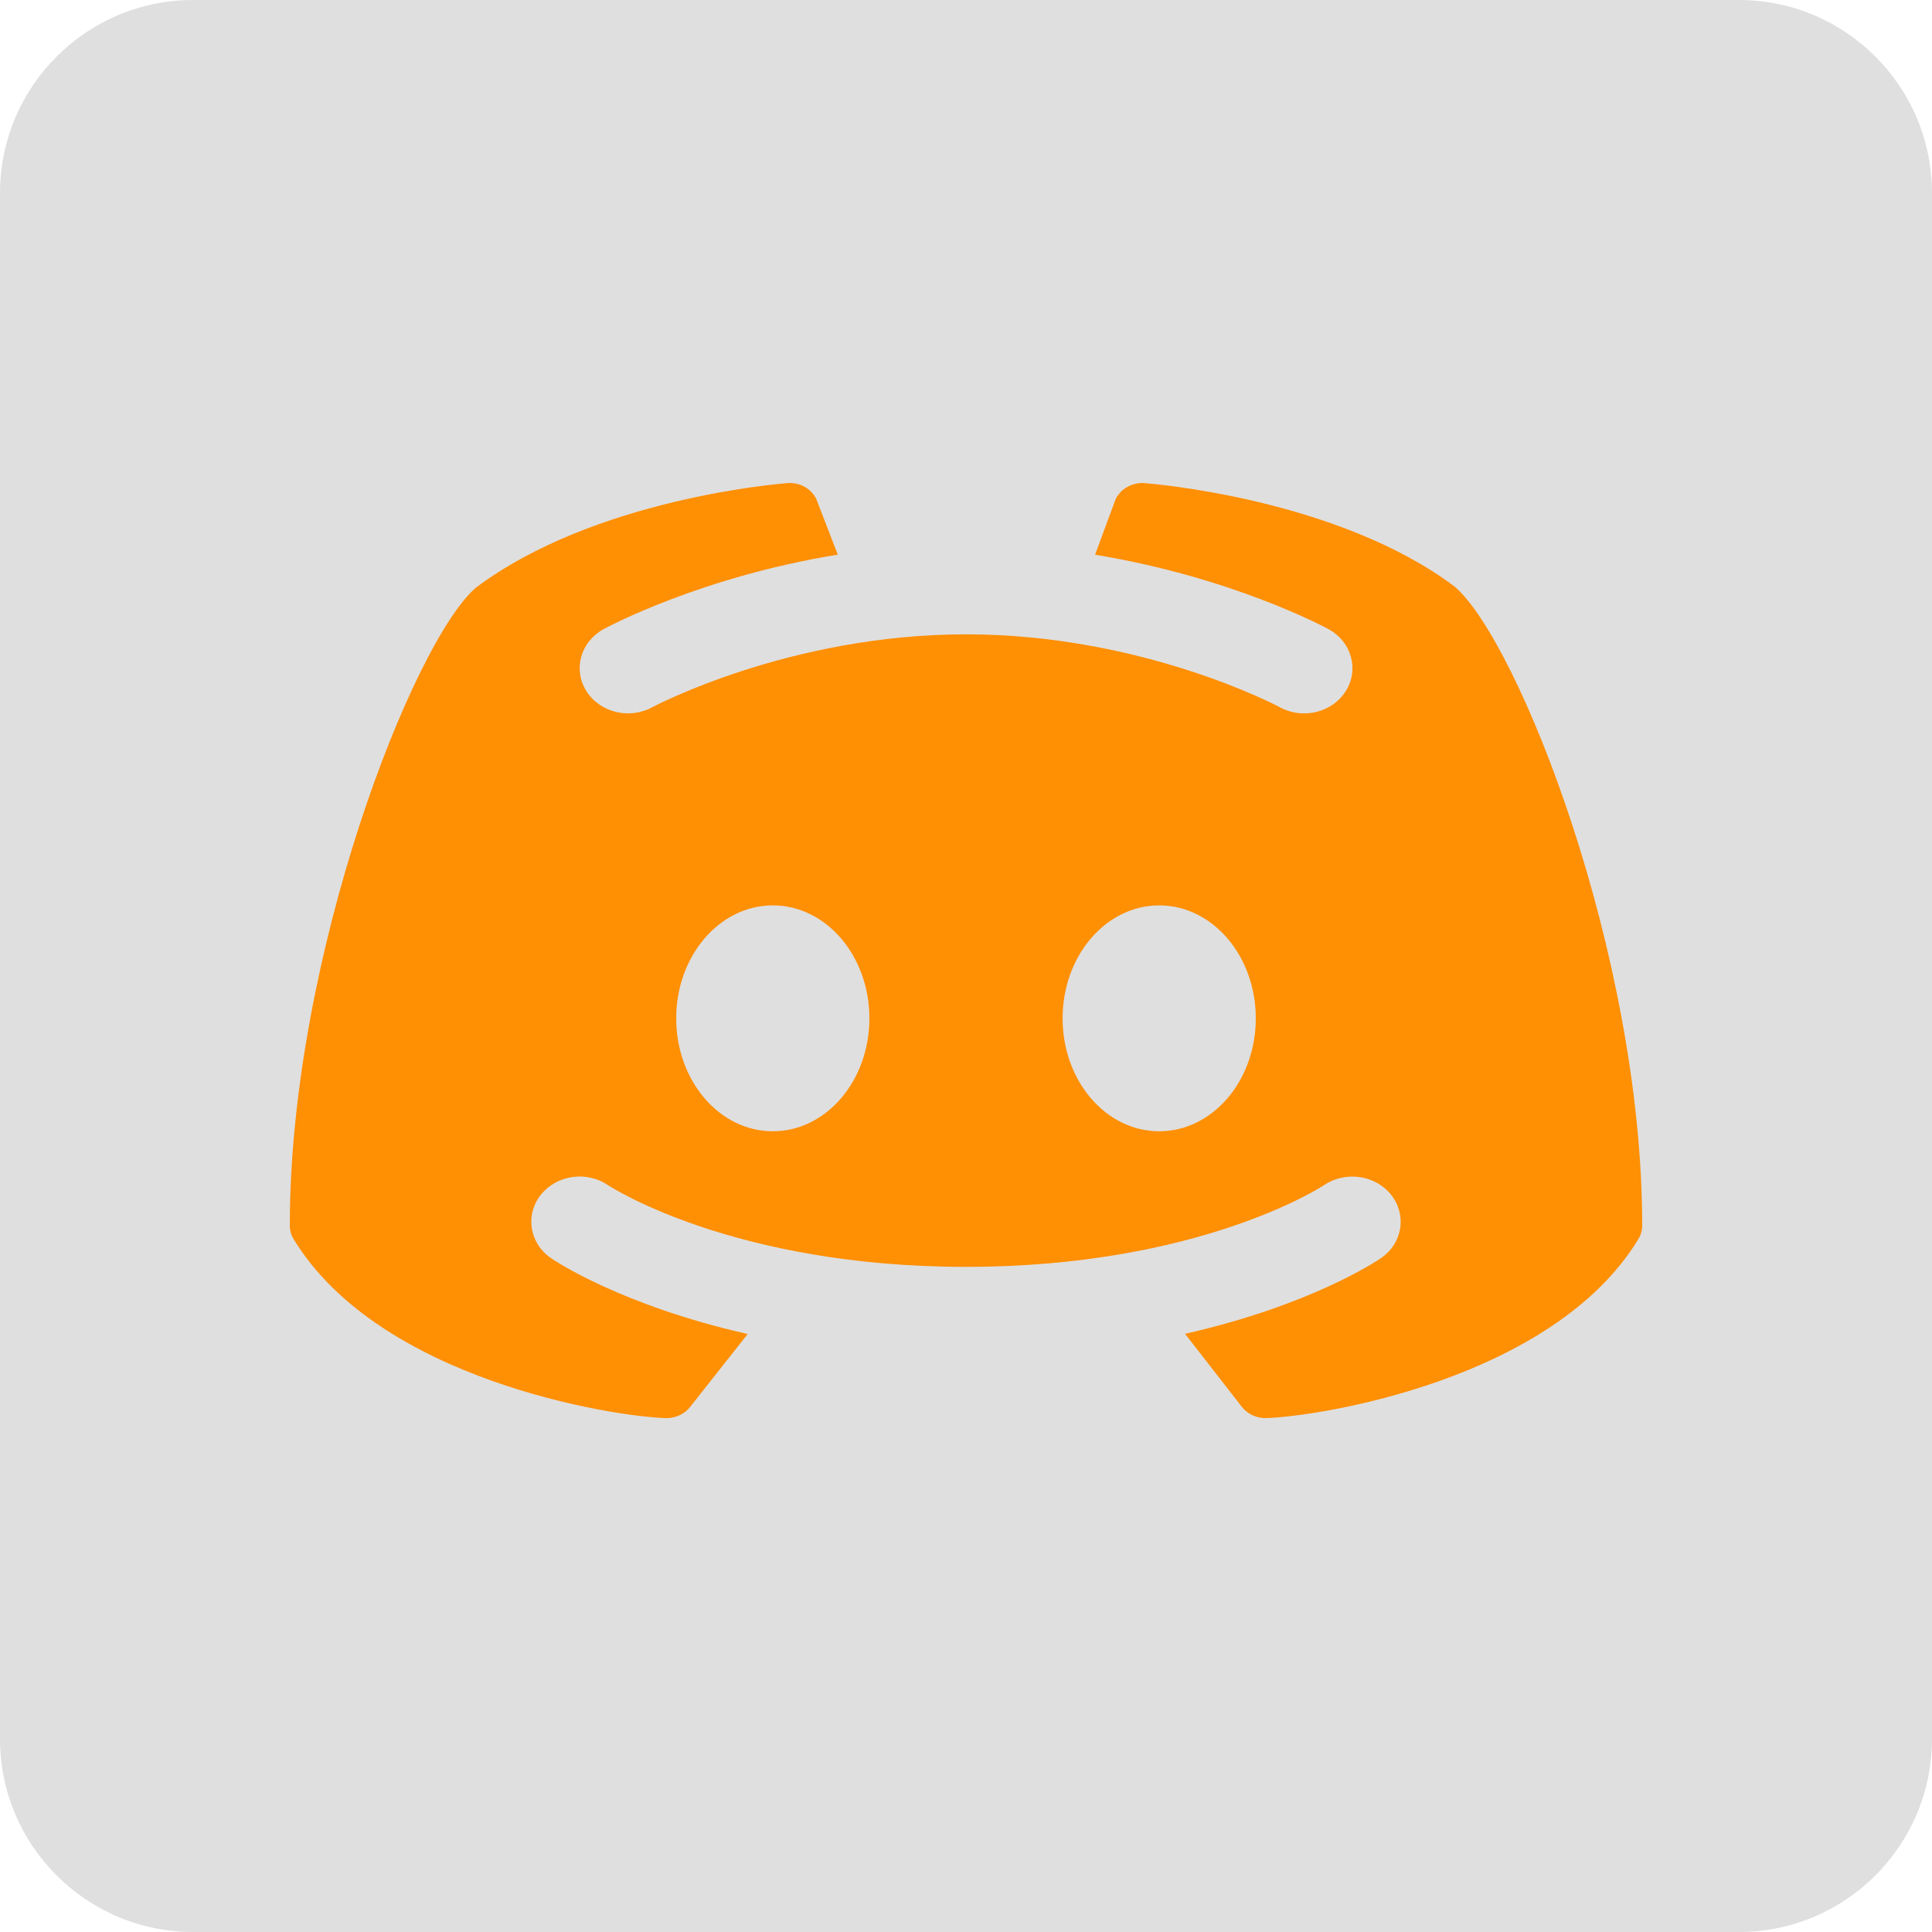
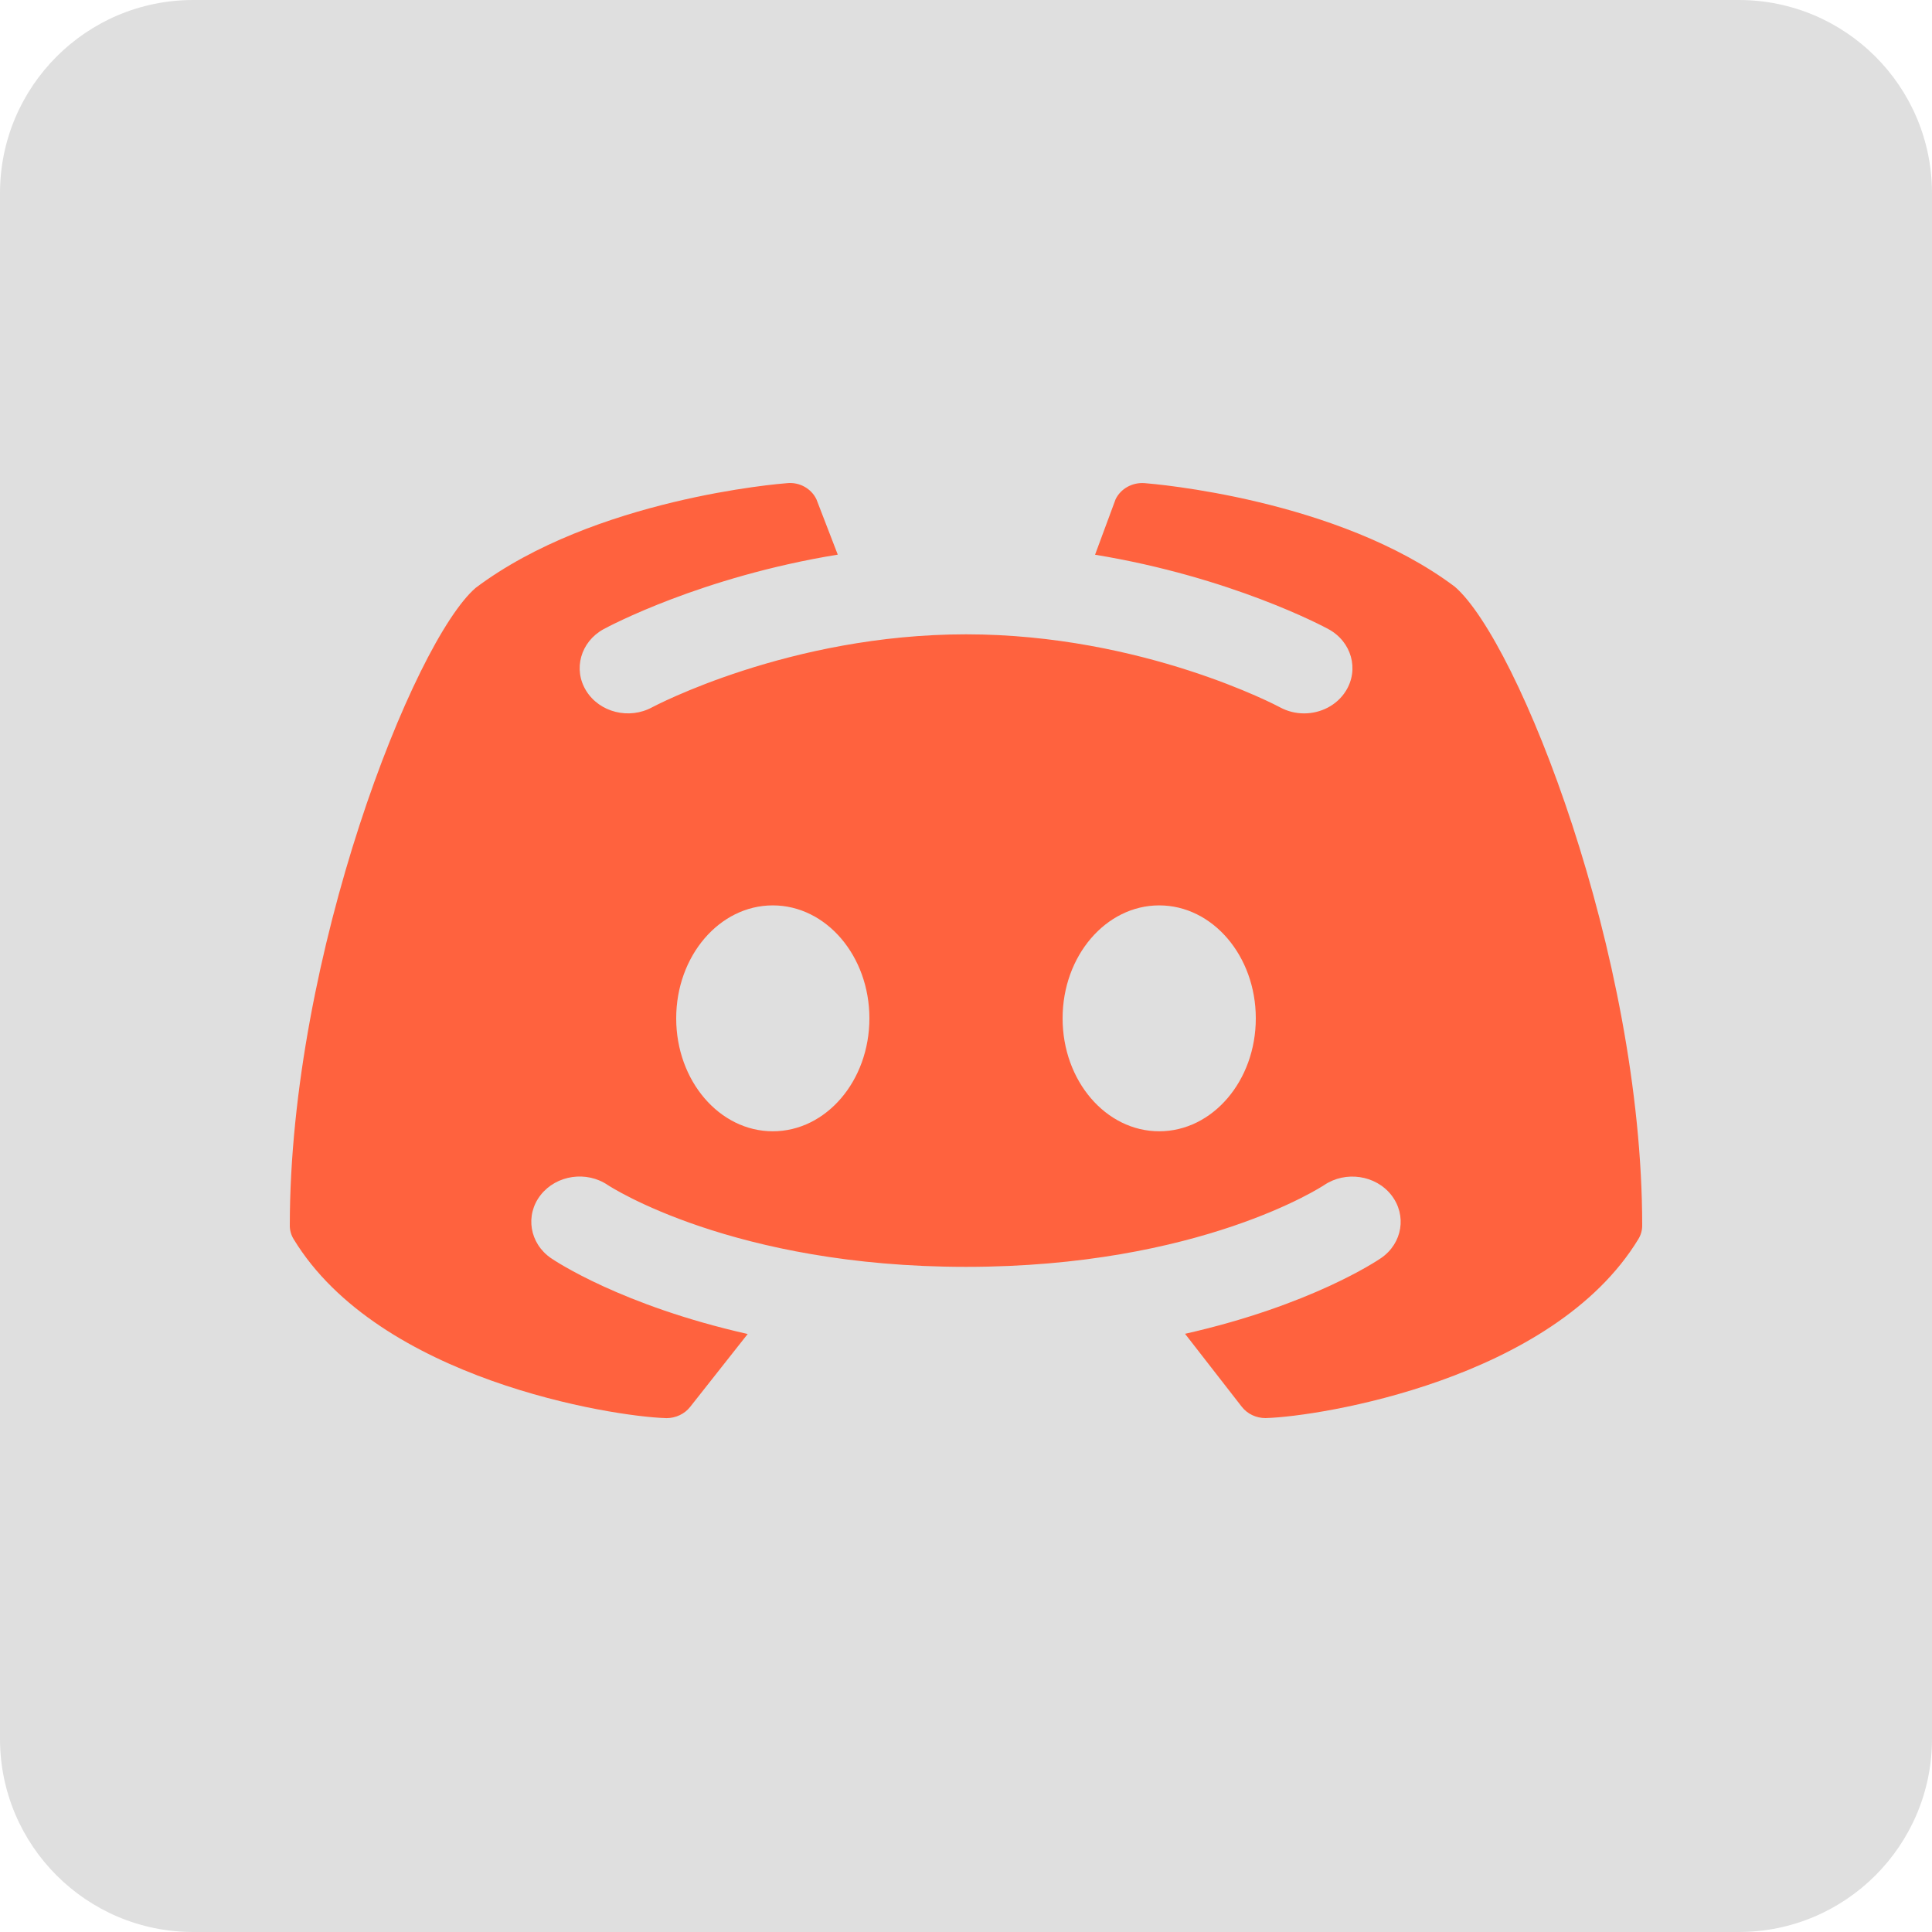
<svg xmlns="http://www.w3.org/2000/svg" width="40" height="40" viewBox="0 0 40 40" fill="none">
  <g filter="url(#filter0_b_87_188)">
    <rect x="40" y="40" width="40" height="40" rx="4" transform="rotate(180 40 40)" fill="#818181" fill-opacity="0.25" />
  </g>
-   <path d="M30.12 12.147C27.696 10.325 23.863 10.016 23.701 10.003C23.445 9.982 23.202 10.118 23.097 10.337C23.093 10.344 22.879 10.925 22.672 11.485C25.489 11.947 27.403 12.97 27.505 13.026C27.983 13.286 28.143 13.86 27.864 14.306C27.679 14.603 27.344 14.77 27 14.77C26.829 14.77 26.657 14.729 26.499 14.643C26.471 14.627 23.663 13.133 20.002 13.133C16.34 13.133 13.531 14.629 13.503 14.643C13.026 14.903 12.414 14.75 12.137 14.303C11.86 13.858 12.021 13.286 12.497 13.026C12.599 12.97 14.52 11.943 17.345 11.483C17.127 10.916 16.907 10.344 16.903 10.337C16.798 10.117 16.555 9.978 16.299 10.003C16.137 10.015 12.304 10.324 9.848 12.171C8.564 13.28 6 19.767 6 25.375C6 25.474 6.027 25.57 6.08 25.656C7.851 28.566 12.679 29.327 13.779 29.36C13.786 29.361 13.792 29.361 13.798 29.361C13.992 29.361 14.175 29.274 14.29 29.127L15.48 27.619C12.87 27.03 11.49 26.105 11.407 26.048C10.963 25.742 10.867 25.157 11.194 24.741C11.52 24.326 12.144 24.234 12.588 24.538C12.625 24.561 15.172 26.229 20 26.229C24.847 26.229 27.387 24.554 27.412 24.538C27.856 24.236 28.482 24.327 28.807 24.744C29.131 25.16 29.037 25.741 28.595 26.046C28.512 26.103 27.139 27.027 24.535 27.615L25.71 29.126C25.825 29.274 26.008 29.36 26.202 29.36C26.209 29.36 26.215 29.36 26.221 29.359C27.322 29.326 32.15 28.565 33.92 25.655C33.973 25.569 34 25.473 34 25.374C34 19.767 31.436 13.28 30.12 12.147ZM16 23.422C14.895 23.422 14 22.376 14 21.084C14 19.792 14.895 18.745 16 18.745C17.105 18.745 18 19.792 18 21.084C18 22.376 17.105 23.422 16 23.422ZM24 23.422C22.895 23.422 22 22.376 22 21.084C22 19.792 22.895 18.745 24 18.745C25.105 18.745 26 19.792 26 21.084C26 22.376 25.105 23.422 24 23.422Z" fill="#ff8f03" />
+   <path d="M30.12 12.147C27.696 10.325 23.863 10.016 23.701 10.003C23.445 9.982 23.202 10.118 23.097 10.337C23.093 10.344 22.879 10.925 22.672 11.485C25.489 11.947 27.403 12.97 27.505 13.026C27.983 13.286 28.143 13.86 27.864 14.306C27.679 14.603 27.344 14.77 27 14.77C26.829 14.77 26.657 14.729 26.499 14.643C26.471 14.627 23.663 13.133 20.002 13.133C16.34 13.133 13.531 14.629 13.503 14.643C13.026 14.903 12.414 14.75 12.137 14.303C11.86 13.858 12.021 13.286 12.497 13.026C12.599 12.97 14.52 11.943 17.345 11.483C17.127 10.916 16.907 10.344 16.903 10.337C16.798 10.117 16.555 9.978 16.299 10.003C16.137 10.015 12.304 10.324 9.848 12.171C8.564 13.28 6 19.767 6 25.375C6 25.474 6.027 25.57 6.08 25.656C7.851 28.566 12.679 29.327 13.779 29.36C13.786 29.361 13.792 29.361 13.798 29.361C13.992 29.361 14.175 29.274 14.29 29.127L15.48 27.619C12.87 27.03 11.49 26.105 11.407 26.048C10.963 25.742 10.867 25.157 11.194 24.741C11.52 24.326 12.144 24.234 12.588 24.538C12.625 24.561 15.172 26.229 20 26.229C24.847 26.229 27.387 24.554 27.412 24.538C27.856 24.236 28.482 24.327 28.807 24.744C29.131 25.16 29.037 25.741 28.595 26.046C28.512 26.103 27.139 27.027 24.535 27.615L25.71 29.126C25.825 29.274 26.008 29.36 26.202 29.36C26.209 29.36 26.215 29.36 26.221 29.359C27.322 29.326 32.15 28.565 33.92 25.655C33.973 25.569 34 25.473 34 25.374C34 19.767 31.436 13.28 30.12 12.147ZM16 23.422C14.895 23.422 14 22.376 14 21.084C14 19.792 14.895 18.745 16 18.745C17.105 18.745 18 19.792 18 21.084C18 22.376 17.105 23.422 16 23.422ZM24 23.422C22.895 23.422 22 22.376 22 21.084C22 19.792 22.895 18.745 24 18.745C25.105 18.745 26 19.792 26 21.084C26 22.376 25.105 23.422 24 23.422Z" fill="#ff623e" />
  <defs>
    <filter id="filter0_b_87_188" x="-25" y="-25" width="90" height="90" filterUnits="userSpaceOnUse" color-interpolation-filters="sRGB">
      <feFlood flood-opacity="0" result="BackgroundImageFix" />
      <feGaussianBlur in="BackgroundImageFix" stdDeviation="12.5" />
      <feComposite in2="SourceAlpha" operator="in" result="effect1_backgroundBlur_87_188" />
      <feBlend mode="normal" in="SourceGraphic" in2="effect1_backgroundBlur_87_188" result="shape" />
    </filter>
  </defs>
</svg>
